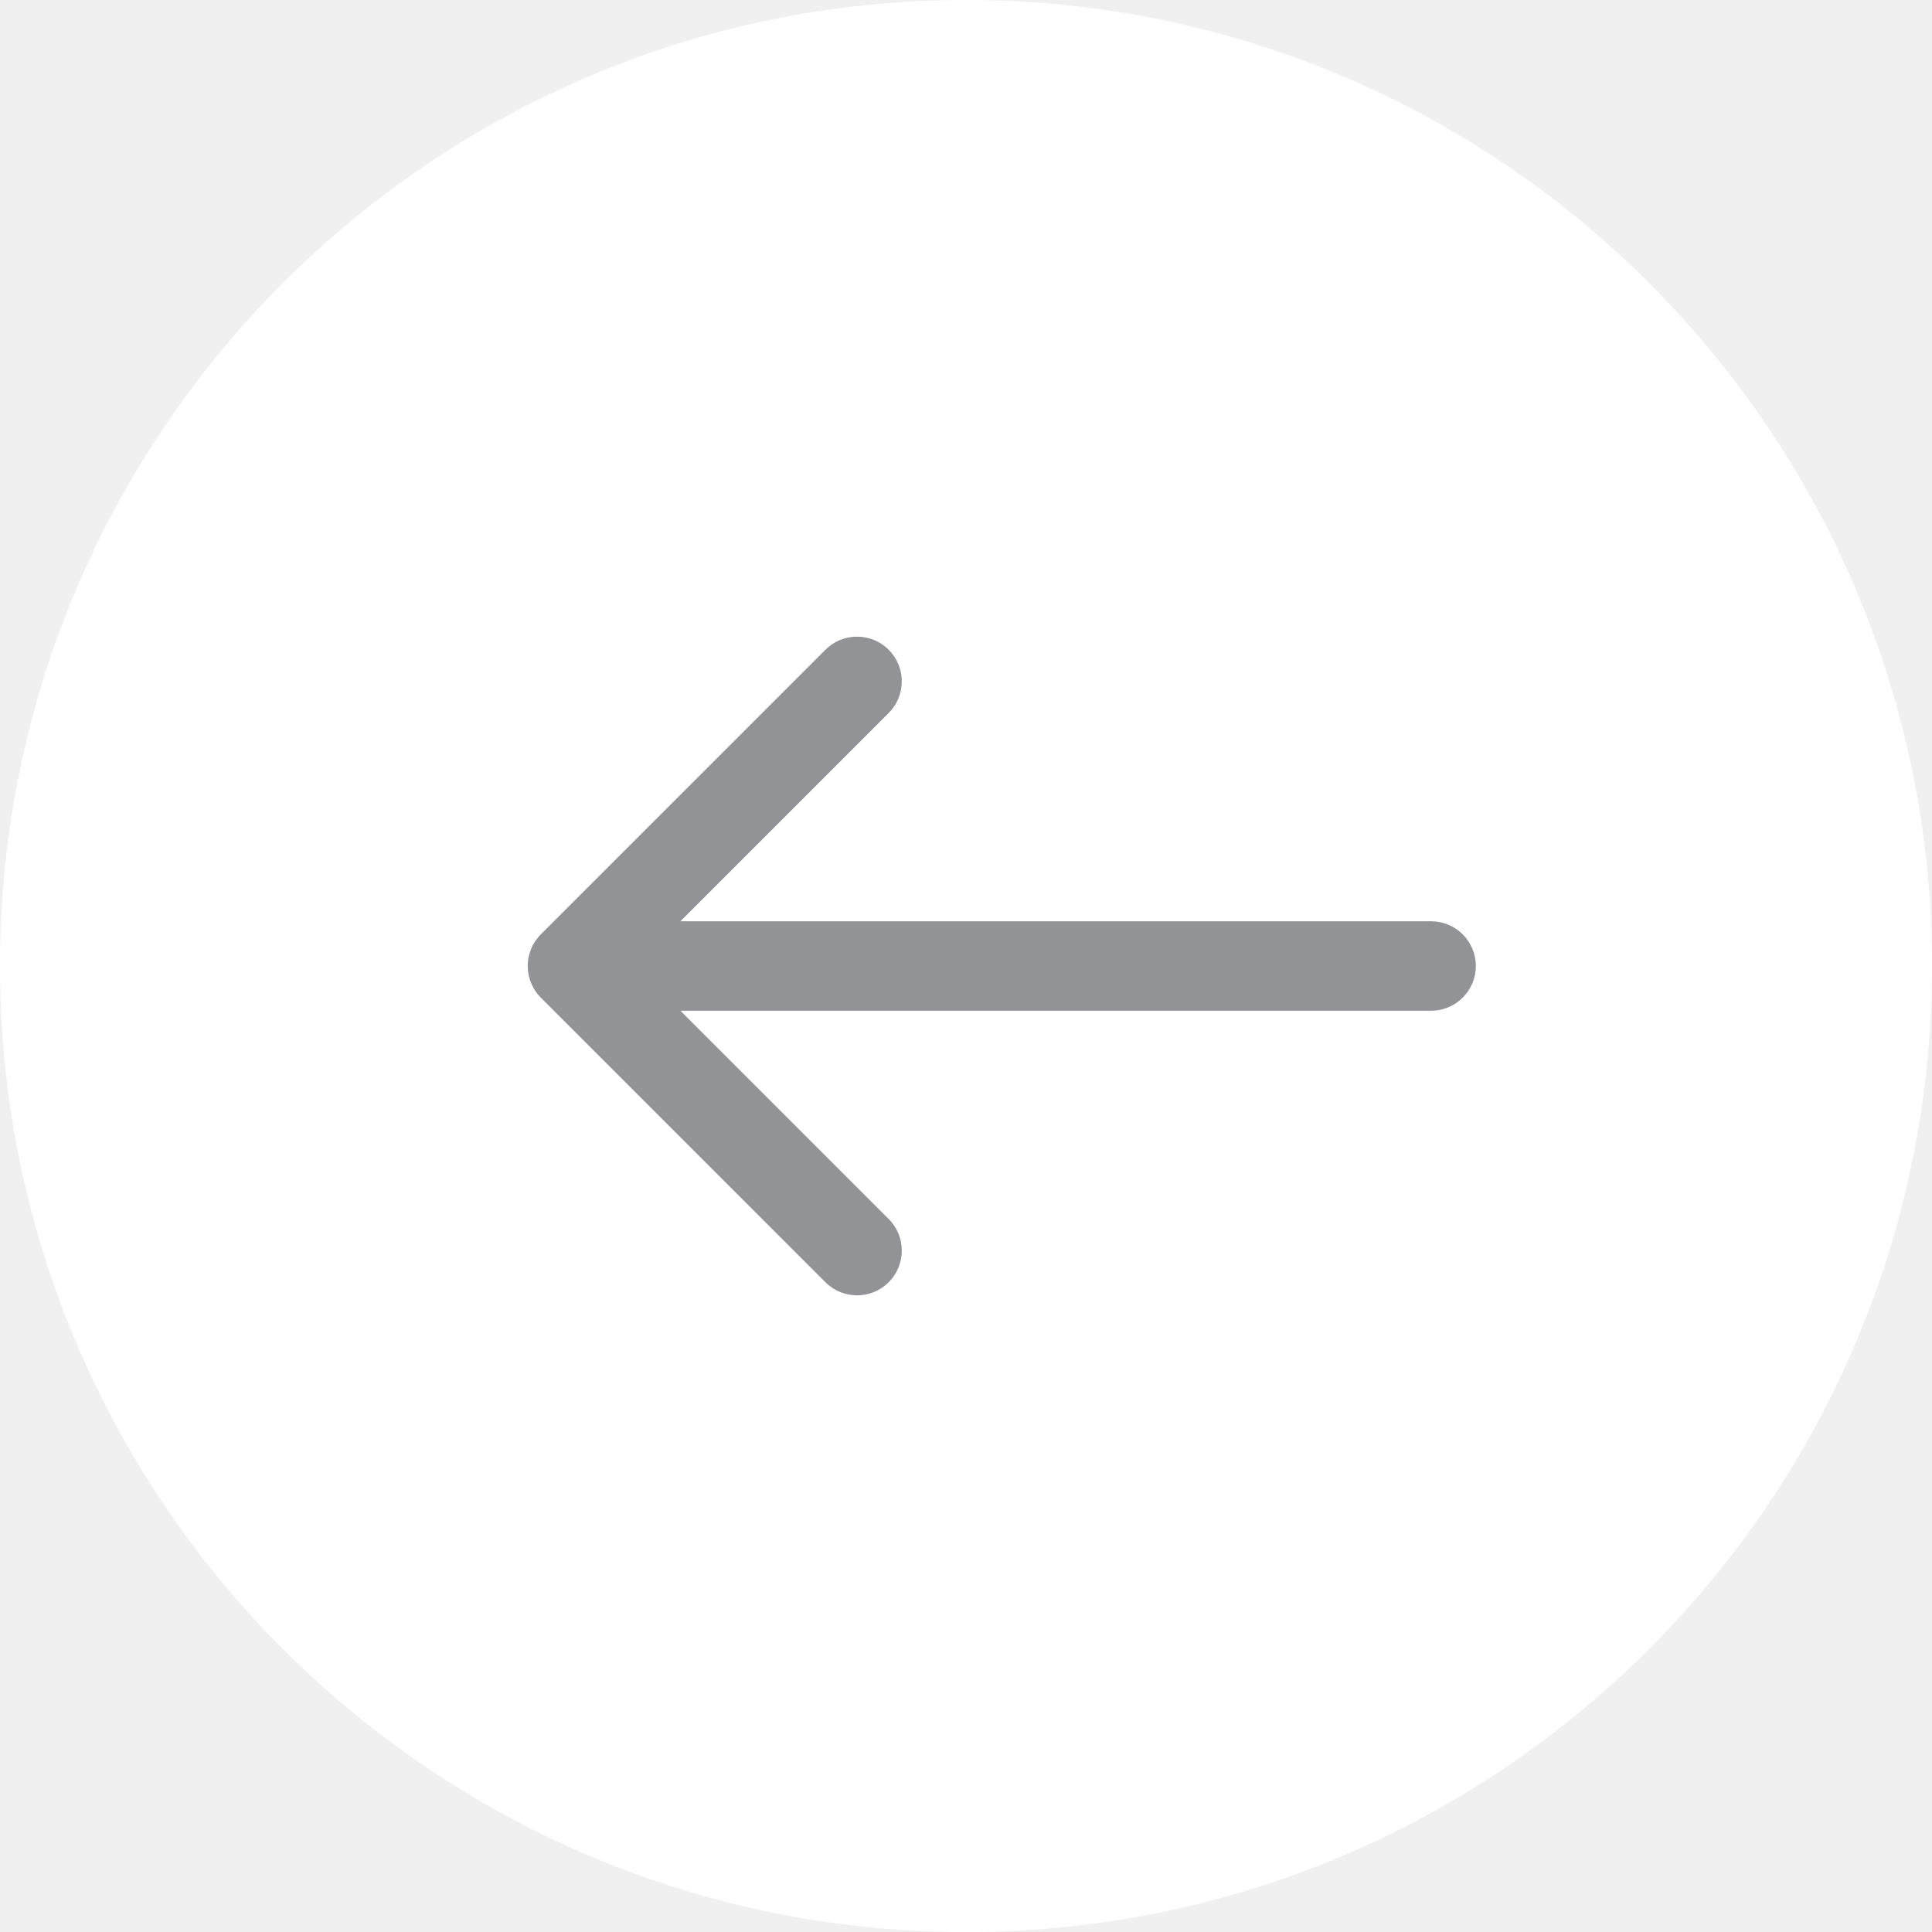
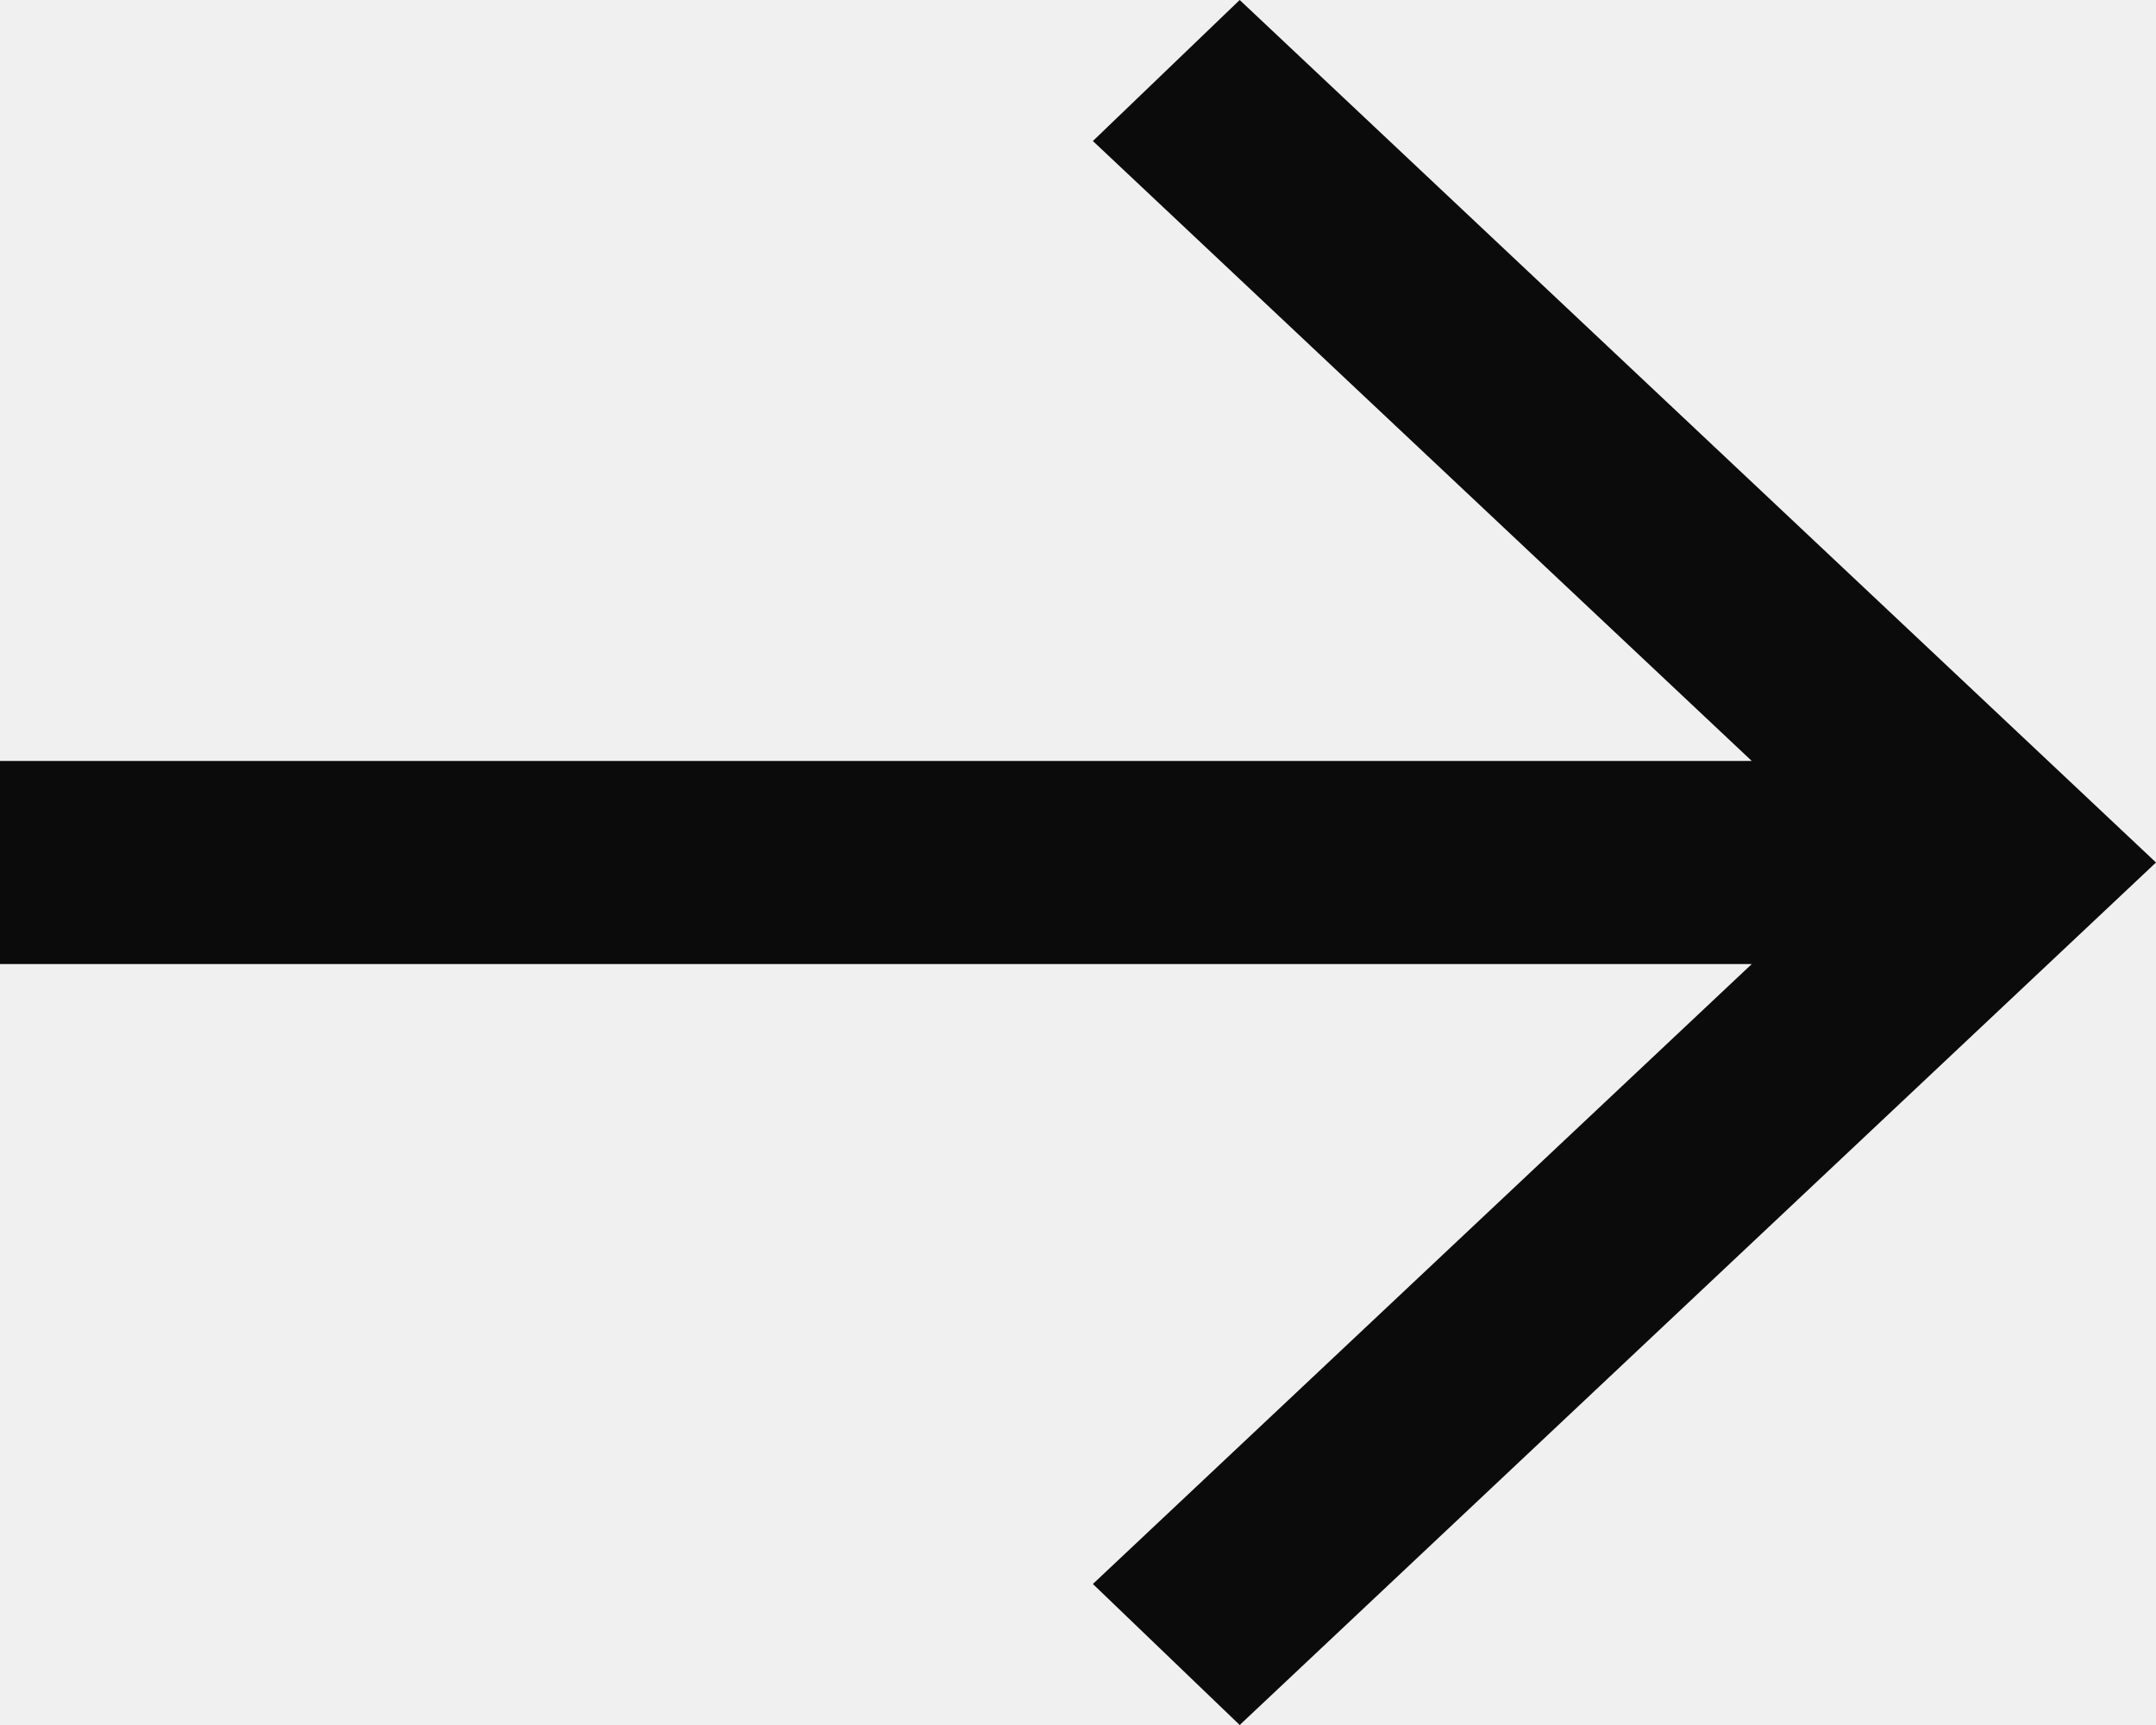
- <svg xmlns="http://www.w3.org/2000/svg" width="54" height="54" viewBox="0 0 54 54" fill="none">
-   <circle cx="27" cy="27" r="27" transform="matrix(-1 0 0 1 54 0)" fill="white" />
-   <path d="M40 25.75C40.69 25.75 41.25 26.31 41.25 27C41.25 27.69 40.69 28.25 40 28.25L40 25.75ZM15.116 27.884C14.628 27.396 14.628 26.604 15.116 26.116L23.071 18.161C23.559 17.673 24.351 17.673 24.839 18.161C25.327 18.649 25.327 19.441 24.839 19.929L17.768 27L24.839 34.071C25.327 34.559 25.327 35.351 24.839 35.839C24.351 36.327 23.559 36.327 23.071 35.839L15.116 27.884ZM40 28.25L16 28.25L16 25.75L40 25.75L40 28.25Z" fill="#929396" />
+ <svg xmlns="http://www.w3.org/2000/svg" width="10" height="8" viewBox="0 0 10 8" fill="none">
+   <path d="M5.75 8L5.069 7.346L8.125 4.471H0V3.529H8.125L5.069 0.654L5.75 0L10 4L5.75 8Z" fill="#0B0B0B" />
</svg>
